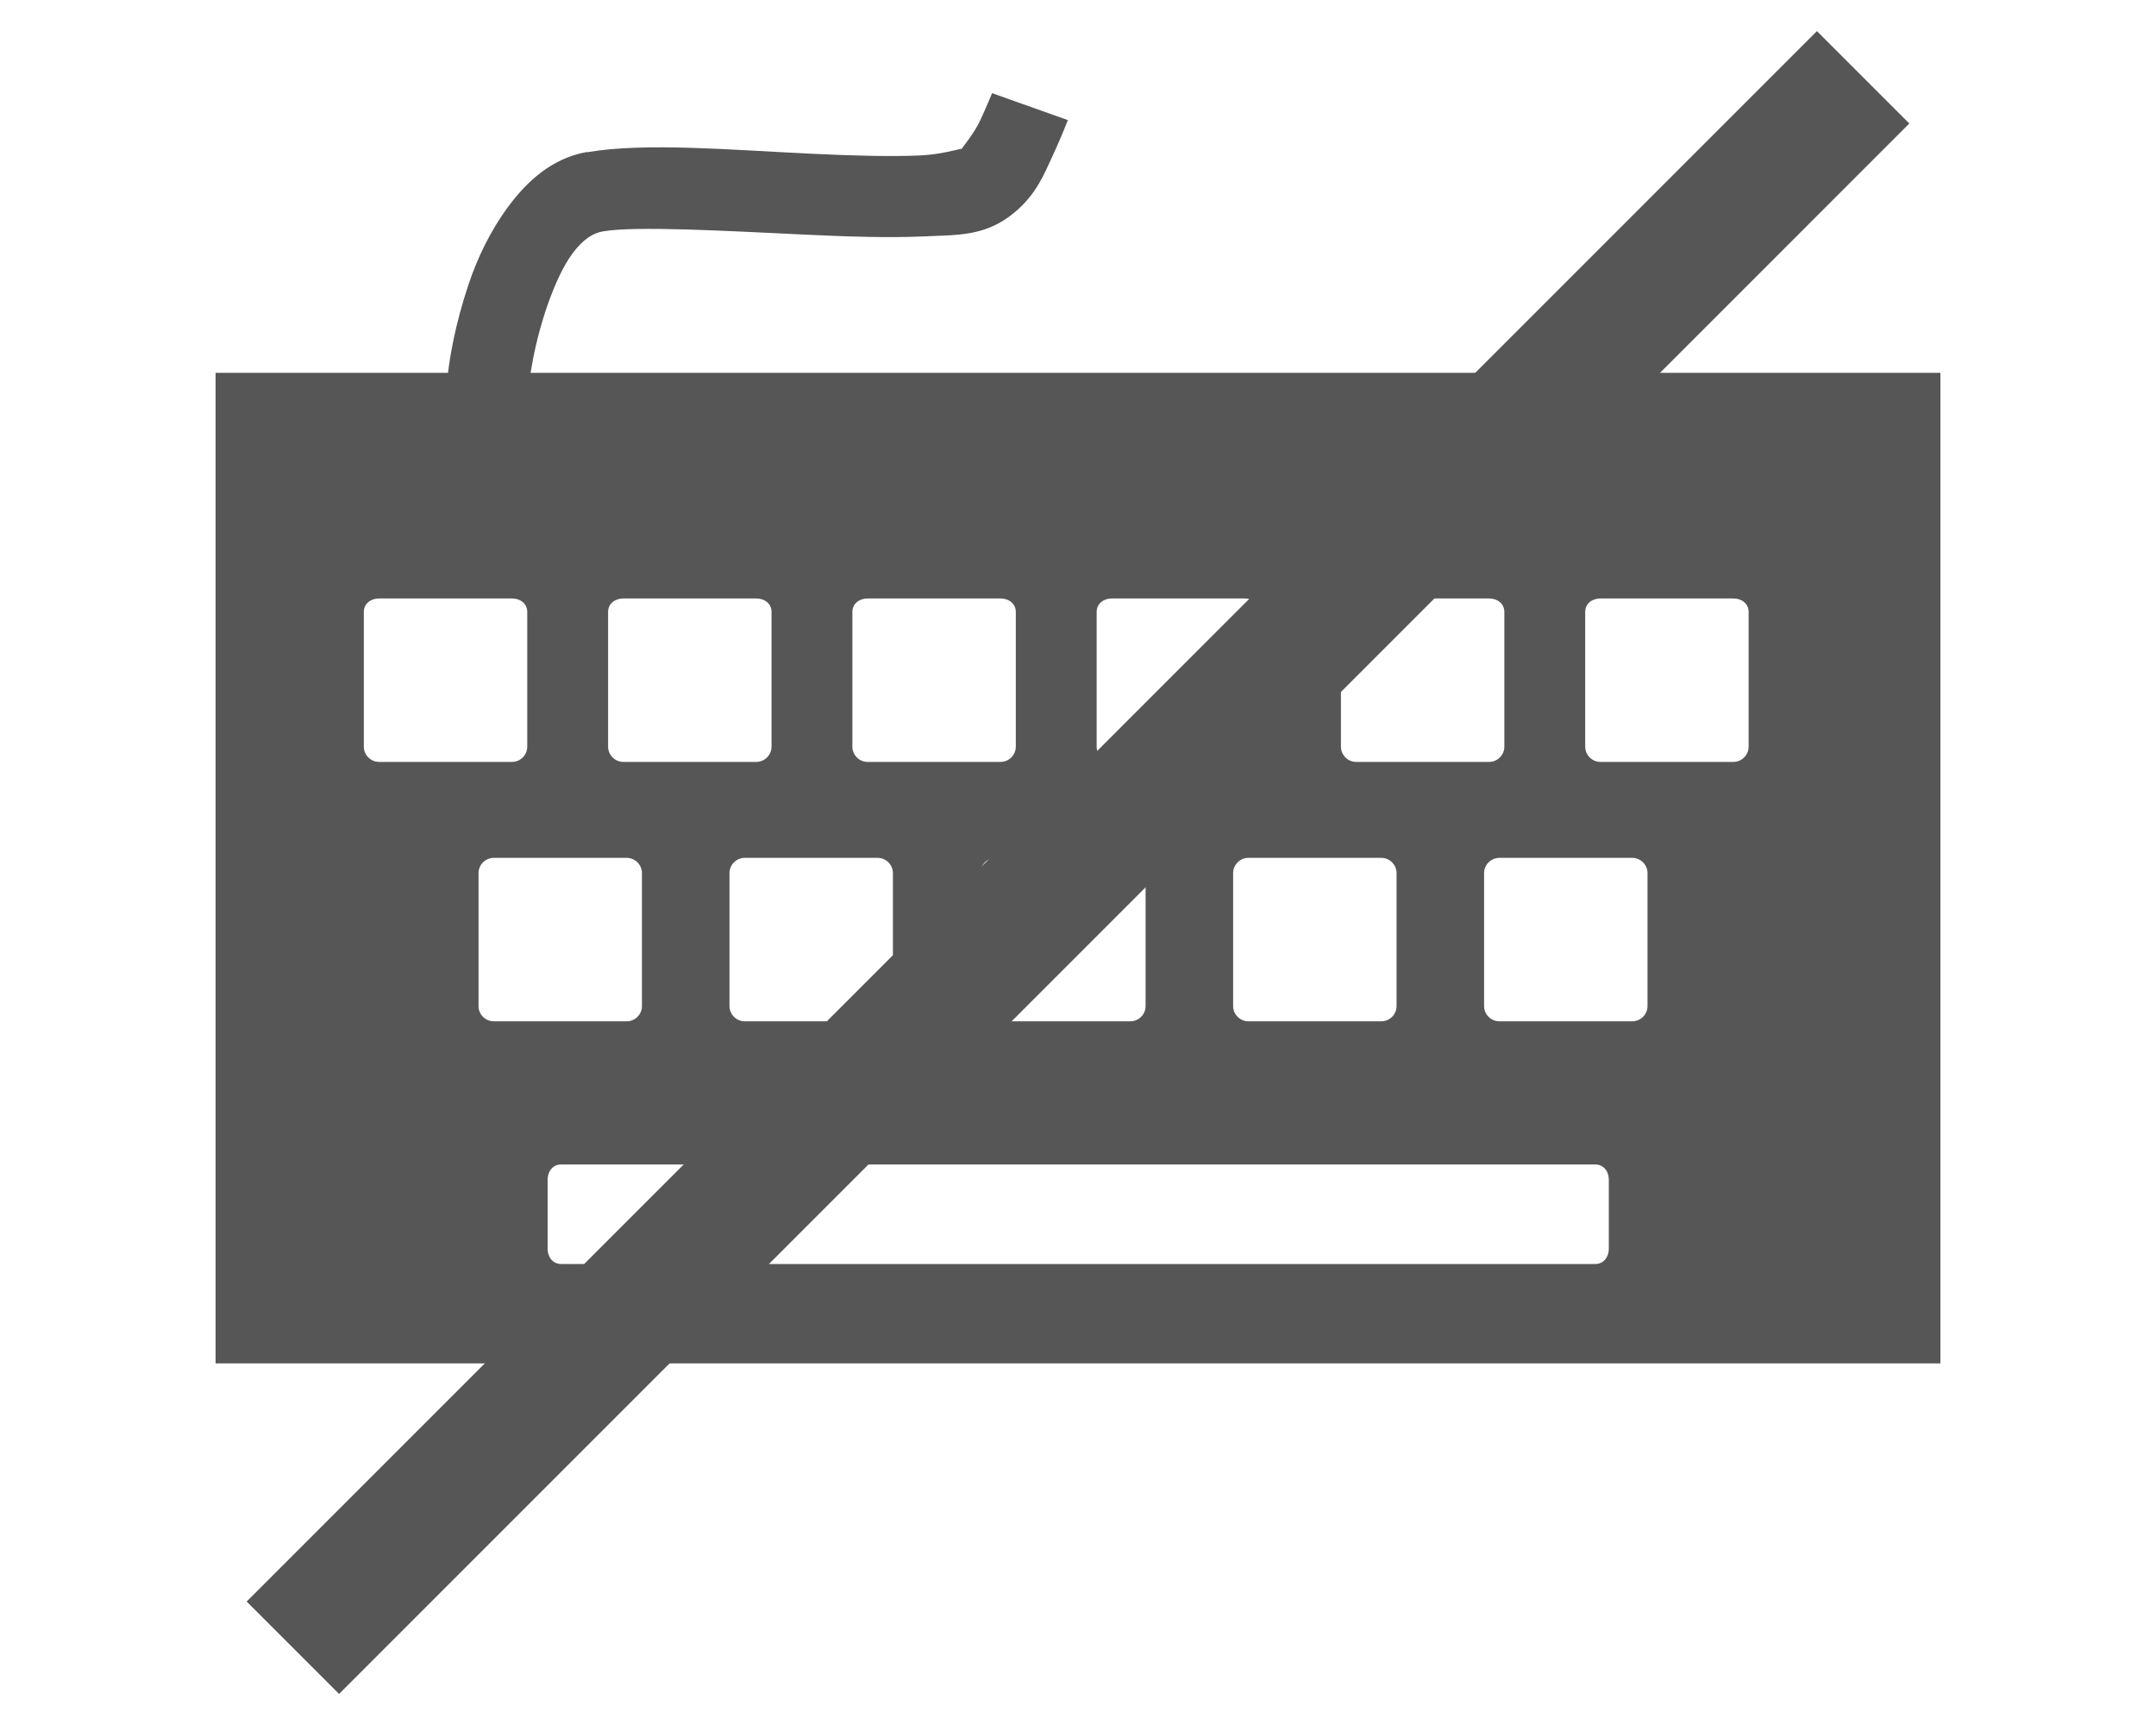
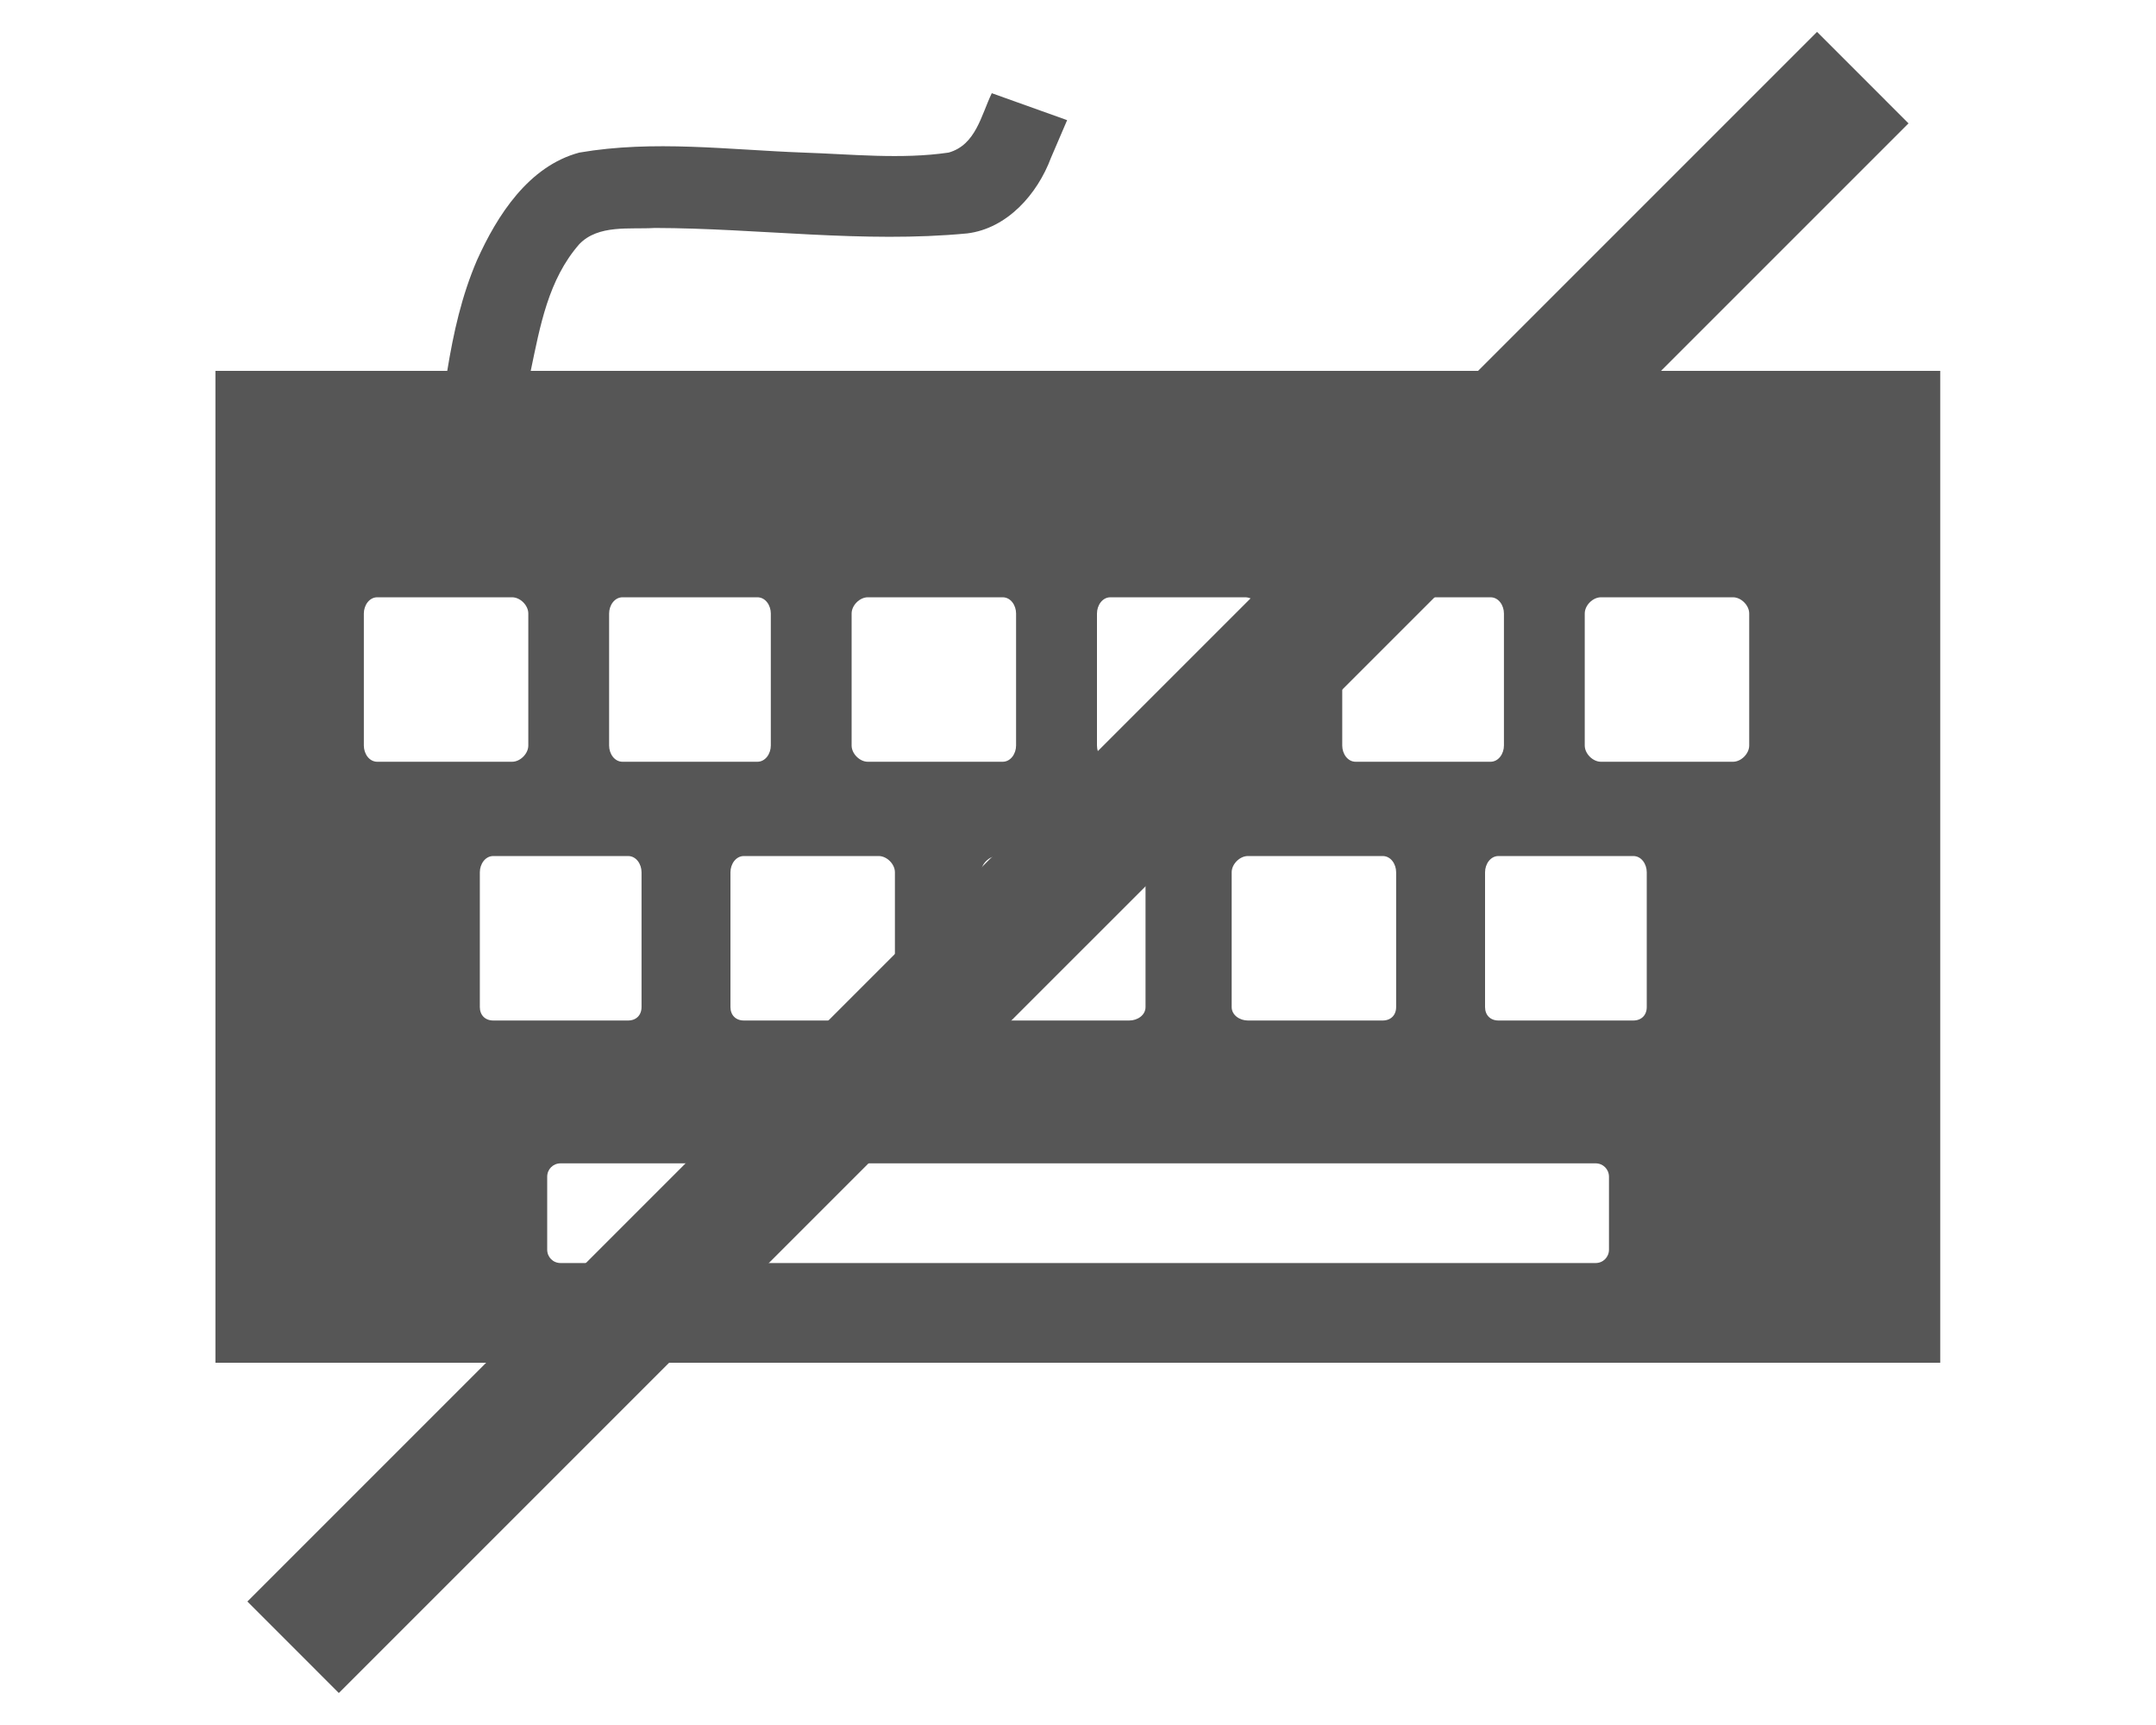
- <svg xmlns="http://www.w3.org/2000/svg" version="1.1" width="20" height="16" viewBox="0 0 20 16" id="Layer_1" xml:space="preserve">
-   <defs id="defs5" />
-   <path d="m 9.203,0.864 c 0,0 -0.046,0.114 -0.109,0.25 -0.059,0.128 -0.172,0.259 -0.172,0.266 -0.037,0.003 -0.187,0.053 -0.391,0.062 -0.271,0.012 -0.626,0.002 -1,-0.016 C 6.783,1.391 5.986,1.32 5.453,1.411 l -0.016,0 C 5.115,1.471 4.887,1.685 4.719,1.911 4.548,2.14 4.425,2.4 4.344,2.645 4.219,3.021 4.174,3.31 4.156,3.458 L 2,3.458 l 0,9.188 16,0 0,-9.188 -13.078,0 C 4.946,3.309 4.985,3.114 5.062,2.88 5.128,2.682 5.215,2.479 5.312,2.349 5.41,2.218 5.503,2.161 5.594,2.146 c 0.306,-0.052 1.129,-0.005 1.891,0.031 0.381,0.018 0.759,0.03 1.078,0.016 0.319,-0.015 0.576,0.002 0.844,-0.219 C 9.616,1.801 9.686,1.614 9.766,1.442 9.846,1.27 9.906,1.114 9.906,1.114 L 9.203,0.864 z m -5.687,4.687 1.234,0 c 0.077,0 0.141,0.048 0.141,0.125 l 0,1.25 c 0,0.077 -0.064,0.141 -0.141,0.141 l -1.234,0 c -0.077,0 -0.141,-0.064 -0.141,-0.141 l 0,-1.25 c 0,-0.077 0.064,-0.125 0.141,-0.125 z m 2.266,0 1.234,0 c 0.077,0 0.141,0.048 0.141,0.125 l 0,1.25 c 0,0.077 -0.064,0.141 -0.141,0.141 l -1.234,0 c -0.077,0 -0.141,-0.064 -0.141,-0.141 l 0,-1.25 c 0,-0.077 0.064,-0.125 0.141,-0.125 z m 2.266,0 1.234,0 c 0.077,0 0.141,0.048 0.141,0.125 l 0,1.25 c 0,0.077 -0.064,0.141 -0.141,0.141 l -1.234,0 c -0.077,0 -0.141,-0.064 -0.141,-0.141 l 0,-1.25 c 0,-0.077 0.064,-0.125 0.141,-0.125 z m 2.266,0 1.234,0 c 0.077,0 0.141,0.048 0.141,0.125 l 0,1.25 c 0,0.077 -0.064,0.141 -0.141,0.141 l -1.234,0 c -0.077,0 -0.141,-0.064 -0.141,-0.141 l 0,-1.25 c 0,-0.077 0.064,-0.125 0.141,-0.125 z m 2.266,0 1.234,0 c 0.077,0 0.141,0.048 0.141,0.125 l 0,1.25 c 0,0.077 -0.064,0.141 -0.141,0.141 l -1.234,0 c -0.077,0 -0.141,-0.064 -0.141,-0.141 l 0,-1.25 c 0,-0.077 0.064,-0.125 0.141,-0.125 z m 2.266,0 1.234,0 c 0.077,0 0.141,0.048 0.141,0.125 l 0,1.25 c 0,0.077 -0.064,0.141 -0.141,0.141 l -1.234,0 c -0.077,0 -0.141,-0.064 -0.141,-0.141 l 0,-1.25 c 0,-0.077 0.064,-0.125 0.141,-0.125 z m -10.266,2.406 1.234,0 c 0.077,0 0.141,0.064 0.141,0.141 l 0,1.234 c 0,0.077 -0.064,0.141 -0.141,0.141 l -1.234,0 c -0.077,0 -0.141,-0.064 -0.141,-0.141 l 0,-1.234 c 0,-0.077 0.064,-0.141 0.141,-0.141 z m 2.328,0 1.234,0 c 0.077,0 0.141,0.064 0.141,0.141 l 0,1.234 c 0,0.077 -0.064,0.141 -0.141,0.141 l -1.234,0 c -0.077,0 -0.141,-0.064 -0.141,-0.141 l 0,-1.234 c 0,-0.077 0.064,-0.141 0.141,-0.141 z m 2.328,0 1.25,0 c 0.077,0 0.141,0.064 0.141,0.141 l 0,1.234 c 0,0.077 -0.064,0.141 -0.141,0.141 l -1.25,0 c -0.077,0 -0.141,-0.064 -0.141,-0.141 l 0,-1.234 c 0,-0.077 0.064,-0.141 0.141,-0.141 z m 2.344,0 1.234,0 c 0.077,0 0.141,0.064 0.141,0.141 l 0,1.234 c 0,0.077 -0.064,0.141 -0.141,0.141 l -1.234,0 c -0.077,0 -0.141,-0.064 -0.141,-0.141 l 0,-1.234 c 0,-0.077 0.064,-0.141 0.141,-0.141 z m 2.328,0 1.234,0 c 0.077,0 0.141,0.064 0.141,0.141 l 0,1.234 c 0,0.077 -0.064,0.141 -0.141,0.141 l -1.234,0 c -0.077,0 -0.141,-0.064 -0.141,-0.141 l 0,-1.234 c 0,-0.077 0.064,-0.141 0.141,-0.141 z m -8.703,2.844 9.594,0 c 0.077,0 0.125,0.064 0.125,0.141 l 0,0.641 c 0,0.077 -0.048,0.141 -0.125,0.141 l -9.594,0 c -0.077,0 -0.125,-0.064 -0.125,-0.141 l 0,-0.641 c 0,-0.077 0.048,-0.141 0.125,-0.141 z" id="path4443" style="font-size:medium;font-style:normal;font-variant:normal;font-weight:normal;font-stretch:normal;text-indent:0;text-align:start;text-decoration:none;line-height:normal;letter-spacing:normal;word-spacing:normal;text-transform:none;direction:ltr;block-progression:tb;writing-mode:lr-tb;text-anchor:start;baseline-shift:baseline;color:#000000;fill:#565656;fill-opacity:1;stroke:none;stroke-width:1.5;marker:none;visibility:visible;display:inline;overflow:visible;enable-background:accumulate;font-family:Sans;-inkscape-font-specification:Sans" />
-   <rect width="1.212" height="20.6" x="12.122" y="-11.714" transform="matrix(0.7071068,0.7071068,-0.7071068,0.7071068,0,0)" id="rect2982-0-9" style="fill:#565656;fill-opacity:1;stroke:none" />
+ <svg xmlns="http://www.w3.org/2000/svg" width="20" height="16">
+   <path d="M9 1.281c-.124.259-.185.599-.5.688-.55.081-1.133.018-1.688 0-.866-.032-1.733-.148-2.594 0-.588.157-.953.727-1.188 1.25-.178.416-.271.836-.344 1.281h-2.688v11.5h20v-11.5h-16.344c.109-.52.203-1.057.563-1.469.222-.231.587-.17.875-.188 1.212.003 2.415.179 3.625.063.463-.058.812-.455.969-.875l.188-.438-.875-.313zm-7.125 5.844h1.563c.094 0 .188.093.188.188v1.531c0 .094-.093.188-.188.188h-1.563c-.094 0-.156-.093-.156-.188v-1.531c0-.094.062-.188.156-.188zm2.844 0h1.563c.094 0 .156.093.156.188v1.531c0 .094-.062.188-.156.188h-1.563c-.094 0-.156-.093-.156-.188v-1.531c0-.094.062-.188.156-.188zm2.844 0h1.563c.094 0 .156.093.156.188v1.531c0 .094-.062.188-.156.188h-1.563c-.094 0-.188-.093-.188-.188v-1.531c0-.094.093-.188.188-.188zm2.813 0h1.563c.094 0 .188.093.188.188v1.531c0 .094-.093.188-.188.188h-1.563c-.094 0-.156-.093-.156-.188v-1.531c0-.094.062-.188.156-.188zm2.844 0h1.563c.094 0 .156.093.156.188v1.531c0 .094-.062.188-.156.188h-1.563c-.094 0-.156-.093-.156-.188v-1.531c0-.094.062-.188.156-.188zm2.844 0h1.531c.094 0 .188.093.188.188v1.531c0 .094-.093.188-.188.188h-1.531c-.094 0-.188-.093-.188-.188v-1.531c0-.094.093-.188.188-.188zm-12.844 3h1.563c.094 0 .156.093.156.188v1.563c0 .094-.062.156-.156.156h-1.563c-.094 0-.156-.062-.156-.156v-1.563c0-.094.062-.188.156-.188zm2.906 0h1.563c.094 0 .188.093.188.188v1.563c0 .094-.093.156-.188.156h-1.563c-.094 0-.156-.062-.156-.156v-1.563c0-.094.062-.188.156-.188zm2.938 0h1.531c.094 0 .188.093.188.188v1.563c0 .094-.093.156-.188.156h-1.531c-.094 0-.188-.062-.188-.156v-1.563c0-.094.093-.188.188-.188zm2.906 0h1.563c.094 0 .156.093.156.188v1.563c0 .094-.062.156-.156.156h-1.563c-.094 0-.188-.062-.188-.156v-1.563c0-.094.093-.188.188-.188zm2.906 0h1.563c.094 0 .156.093.156.188v1.563c0 .094-.062.156-.156.156h-1.563c-.094 0-.156-.062-.156-.156v-1.563c0-.094.062-.188.156-.188zm-10.875 3.563h12c.088 0 .156.068.156.156v.844c0 .088-.068.156-.156.156h-12c-.088 0-.156-.068-.156-.156v-.844c0-.088.068-.156.156-.156z" fill="#565656" transform="scale(.8) translate(2.5 -.2)" />
+   <path d="M2.719 15.279l14.561-14.559" stroke="#565656" stroke-width="1.2" />
</svg>
